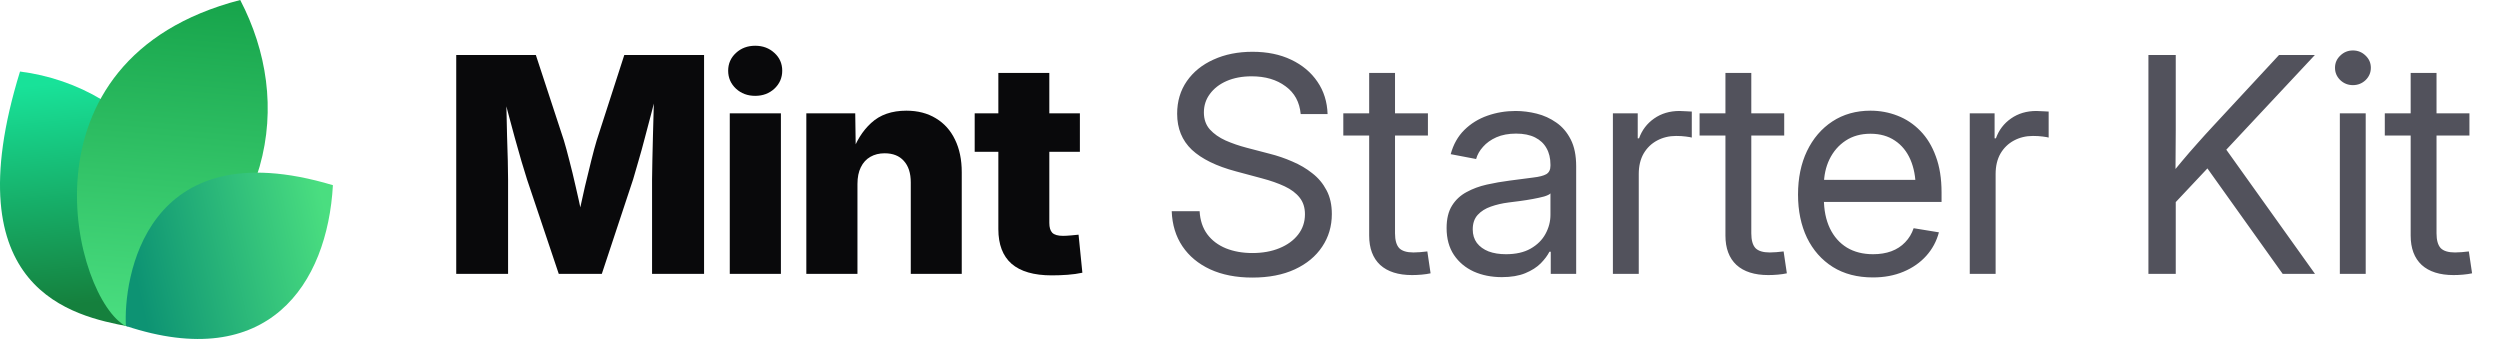
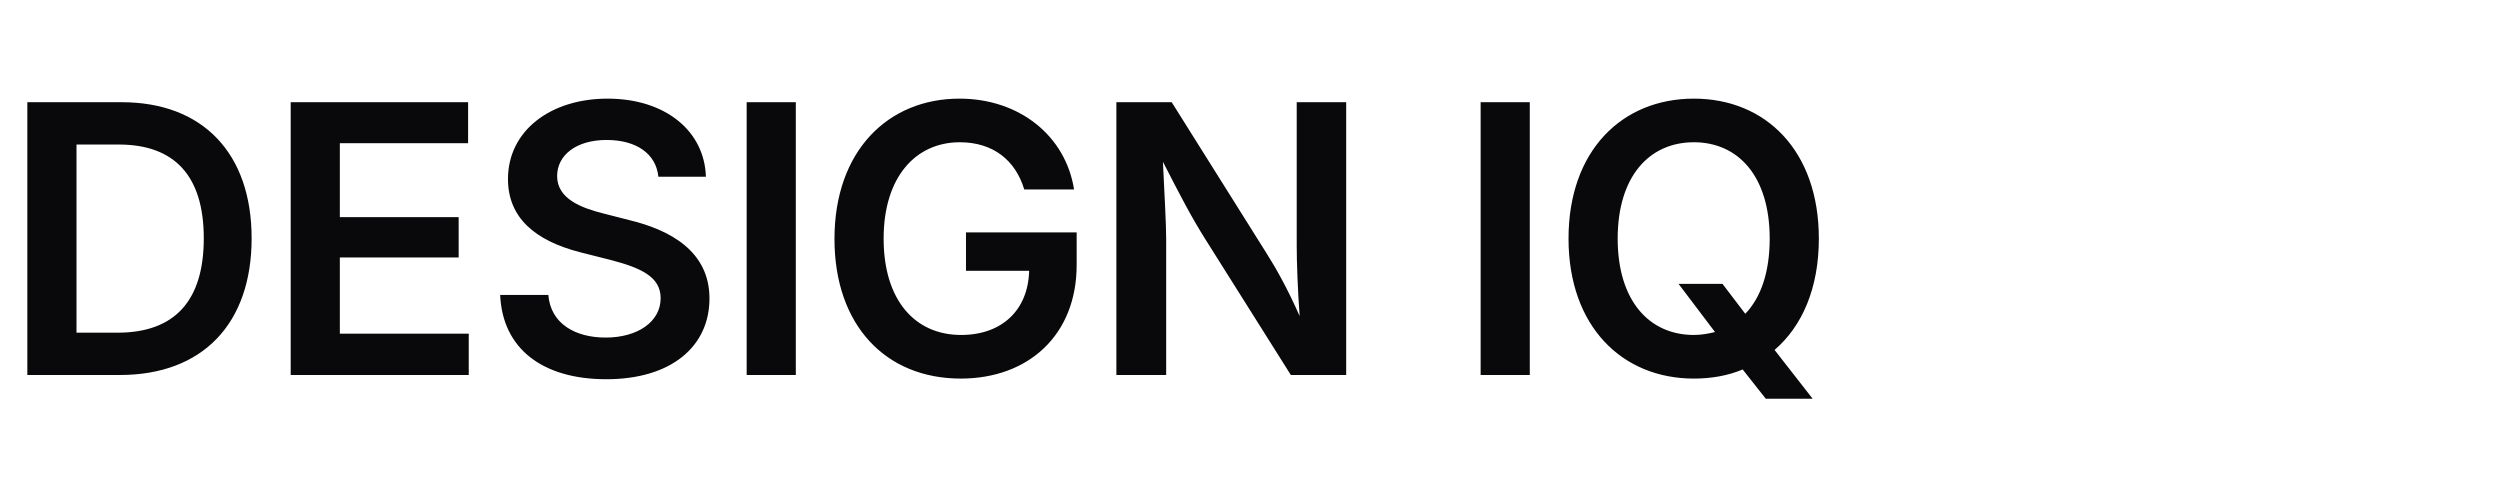
- <svg xmlns="http://www.w3.org/2000/svg" width="177" height="24" viewBox="0 0 177 24" fill="none">
-   <path d="M9.061 23.108C5.268 22.377 -3.391 20.627 1.417 5.064C9.634 6.099 16.973 14.064 9.061 23.108Z" fill="url(#paint0_linear_17557_2020)" />
-   <path d="M8.919 23.094C5.276 21.222 0.784 4.209 17.007 0C20.757 7.193 19.621 16.545 8.919 23.094Z" fill="url(#paint1_linear_17557_2020)" />
-   <path d="M8.914 23.079C8.735 19.882 10.159 9.085 23.57 13.111C23.181 20.123 18.984 26.418 8.914 23.079Z" fill="url(#paint2_linear_17557_2020)" />
-   <path d="M32.301 19.392V3.894H37.938L39.925 9.948C40.036 10.315 40.164 10.787 40.31 11.362C40.462 11.938 40.611 12.552 40.757 13.204C40.91 13.855 41.048 14.483 41.173 15.086C41.305 15.682 41.412 16.192 41.495 16.615H40.695C40.771 16.192 40.871 15.682 40.996 15.086C41.128 14.49 41.267 13.866 41.412 13.214C41.565 12.562 41.714 11.948 41.86 11.373C42.005 10.79 42.133 10.315 42.244 9.948L44.2 3.894H49.848V19.392H46.166V12.704C46.166 12.357 46.173 11.917 46.187 11.383C46.2 10.849 46.214 10.27 46.228 9.646C46.249 9.022 46.266 8.391 46.28 7.753C46.301 7.115 46.311 6.519 46.311 5.964H46.623C46.485 6.561 46.332 7.181 46.166 7.826C45.999 8.471 45.833 9.102 45.666 9.719C45.507 10.336 45.351 10.901 45.198 11.414C45.053 11.928 44.928 12.357 44.824 12.704L42.608 19.392H39.561L37.314 12.704C37.203 12.357 37.072 11.928 36.919 11.414C36.773 10.901 36.614 10.34 36.441 9.729C36.274 9.112 36.104 8.481 35.931 7.836C35.764 7.192 35.608 6.567 35.463 5.964H35.827C35.834 6.512 35.844 7.105 35.858 7.743C35.872 8.374 35.886 9.005 35.9 9.636C35.92 10.26 35.938 10.839 35.952 11.373C35.965 11.907 35.972 12.351 35.972 12.704V19.392H32.301ZM51.668 19.392V8.024H55.288V19.392H51.668ZM53.468 6.786C52.927 6.786 52.473 6.616 52.105 6.276C51.738 5.93 51.554 5.507 51.554 5.007C51.554 4.508 51.738 4.088 52.105 3.749C52.473 3.409 52.927 3.239 53.468 3.239C54.009 3.239 54.463 3.409 54.83 3.749C55.198 4.082 55.382 4.501 55.382 5.007C55.382 5.507 55.198 5.93 54.83 6.276C54.463 6.616 54.009 6.786 53.468 6.786ZM60.708 13.027V19.392H57.088V8.024H60.551L60.593 10.967H60.281C60.593 10.024 61.061 9.268 61.685 8.7C62.309 8.124 63.138 7.836 64.171 7.836C64.975 7.836 65.672 8.017 66.262 8.377C66.851 8.731 67.302 9.234 67.614 9.885C67.933 10.537 68.092 11.307 68.092 12.194V19.392H64.483V12.912C64.483 12.26 64.32 11.754 63.994 11.394C63.675 11.033 63.221 10.853 62.632 10.853C62.25 10.853 61.914 10.936 61.623 11.102C61.332 11.269 61.106 11.515 60.947 11.841C60.787 12.16 60.708 12.555 60.708 13.027ZM76.456 8.024V10.749H69.008V8.024H76.456ZM70.683 5.163H74.292V15.783C74.292 16.102 74.361 16.334 74.5 16.48C74.646 16.625 74.899 16.698 75.259 16.698C75.405 16.698 75.596 16.688 75.831 16.667C76.074 16.646 76.251 16.629 76.362 16.615L76.632 19.309C76.313 19.378 75.963 19.427 75.582 19.455C75.207 19.482 74.836 19.496 74.469 19.496C73.2 19.496 72.25 19.222 71.619 18.674C70.995 18.127 70.683 17.308 70.683 16.22V5.163Z" fill="#09090B" />
-   <path d="M88.667 19.652C87.523 19.652 86.528 19.458 85.682 19.07C84.843 18.681 84.188 18.137 83.716 17.437C83.245 16.736 82.992 15.908 82.957 14.951H84.933C84.968 15.596 85.148 16.14 85.474 16.584C85.8 17.021 86.24 17.354 86.795 17.582C87.35 17.804 87.974 17.915 88.667 17.915C89.388 17.915 90.026 17.801 90.581 17.572C91.143 17.343 91.583 17.024 91.902 16.615C92.228 16.199 92.391 15.717 92.391 15.169C92.391 14.698 92.266 14.306 92.017 13.994C91.767 13.675 91.413 13.408 90.956 13.193C90.498 12.978 89.954 12.787 89.323 12.621L87.502 12.132C86.123 11.765 85.082 11.255 84.382 10.603C83.689 9.944 83.342 9.095 83.342 8.055C83.342 7.174 83.571 6.404 84.028 5.746C84.486 5.087 85.117 4.577 85.921 4.217C86.726 3.849 87.645 3.666 88.678 3.666C89.718 3.666 90.63 3.853 91.413 4.227C92.204 4.602 92.824 5.122 93.275 5.787C93.726 6.446 93.965 7.209 93.993 8.076H92.089C92.013 7.23 91.656 6.574 91.018 6.11C90.387 5.638 89.586 5.403 88.615 5.403C87.95 5.403 87.36 5.513 86.847 5.735C86.341 5.957 85.946 6.262 85.661 6.651C85.377 7.032 85.235 7.469 85.235 7.961C85.235 8.447 85.377 8.849 85.661 9.168C85.946 9.48 86.317 9.74 86.774 9.948C87.232 10.149 87.724 10.319 88.251 10.457L89.884 10.884C90.439 11.023 90.977 11.206 91.496 11.435C92.023 11.657 92.495 11.934 92.911 12.267C93.334 12.593 93.67 12.995 93.92 13.474C94.17 13.945 94.294 14.504 94.294 15.149C94.294 16.015 94.066 16.788 93.608 17.468C93.157 18.148 92.512 18.681 91.673 19.07C90.834 19.458 89.832 19.652 88.667 19.652ZM101.097 8.024V9.594H95.106V8.024H101.097ZM96.937 5.163H98.767V16.521C98.767 17 98.865 17.347 99.059 17.562C99.26 17.77 99.6 17.874 100.078 17.874C100.21 17.874 100.366 17.867 100.546 17.853C100.733 17.832 100.903 17.815 101.056 17.801L101.285 19.351C101.097 19.392 100.886 19.423 100.65 19.444C100.414 19.465 100.189 19.475 99.974 19.475C98.996 19.475 98.244 19.236 97.717 18.758C97.197 18.272 96.937 17.579 96.937 16.677V5.163ZM106.33 19.621C105.595 19.621 104.932 19.489 104.343 19.226C103.754 18.955 103.285 18.564 102.939 18.05C102.592 17.53 102.419 16.896 102.419 16.147C102.419 15.495 102.547 14.965 102.804 14.556C103.06 14.146 103.403 13.828 103.833 13.599C104.263 13.363 104.742 13.186 105.269 13.068C105.796 12.95 106.333 12.857 106.881 12.787C107.574 12.69 108.132 12.617 108.555 12.569C108.978 12.52 109.287 12.441 109.481 12.33C109.675 12.212 109.772 12.014 109.772 11.737V11.654C109.772 11.203 109.679 10.815 109.492 10.489C109.311 10.163 109.041 9.91 108.68 9.729C108.32 9.549 107.872 9.459 107.338 9.459C106.805 9.459 106.34 9.546 105.945 9.719C105.556 9.892 105.241 10.118 104.998 10.395C104.755 10.665 104.593 10.953 104.509 11.258L102.71 10.915C102.897 10.222 103.22 9.65 103.677 9.199C104.135 8.748 104.679 8.412 105.31 8.19C105.941 7.968 106.607 7.857 107.307 7.857C107.8 7.857 108.295 7.92 108.795 8.044C109.301 8.169 109.765 8.381 110.188 8.679C110.611 8.97 110.951 9.369 111.208 9.875C111.464 10.374 111.593 11.005 111.593 11.768V19.392H109.793V17.822H109.7C109.568 18.085 109.363 18.359 109.086 18.643C108.809 18.921 108.444 19.153 107.994 19.34C107.543 19.527 106.988 19.621 106.33 19.621ZM106.621 17.998C107.321 17.998 107.904 17.867 108.368 17.603C108.84 17.333 109.19 16.986 109.419 16.563C109.654 16.133 109.772 15.682 109.772 15.211V13.692C109.703 13.769 109.554 13.841 109.325 13.911C109.096 13.973 108.829 14.032 108.524 14.088C108.226 14.143 107.921 14.192 107.609 14.233C107.304 14.275 107.033 14.309 106.798 14.337C106.354 14.393 105.938 14.49 105.549 14.628C105.168 14.76 104.86 14.954 104.624 15.211C104.388 15.467 104.27 15.811 104.27 16.241C104.27 16.615 104.367 16.934 104.561 17.198C104.762 17.461 105.04 17.662 105.393 17.801C105.747 17.933 106.156 17.998 106.621 17.998ZM114.193 19.392V8.024H115.951V9.792H116.045C116.253 9.209 116.61 8.741 117.116 8.388C117.622 8.034 118.219 7.857 118.905 7.857C119.058 7.857 119.217 7.864 119.384 7.878C119.55 7.885 119.682 7.892 119.779 7.899V9.74C119.716 9.719 119.578 9.695 119.363 9.667C119.155 9.639 118.922 9.625 118.666 9.625C118.174 9.625 117.726 9.733 117.324 9.948C116.922 10.163 116.603 10.471 116.367 10.874C116.138 11.276 116.024 11.758 116.024 12.319V19.392H114.193ZM126.322 8.024V9.594H120.33V8.024H126.322ZM122.161 5.163H123.992V16.521C123.992 17 124.089 17.347 124.283 17.562C124.484 17.77 124.824 17.874 125.302 17.874C125.434 17.874 125.59 17.867 125.77 17.853C125.958 17.832 126.127 17.815 126.28 17.801L126.509 19.351C126.322 19.392 126.11 19.423 125.874 19.444C125.639 19.465 125.413 19.475 125.198 19.475C124.221 19.475 123.468 19.236 122.941 18.758C122.421 18.272 122.161 17.579 122.161 16.677V5.163ZM132.604 19.642C131.502 19.642 130.555 19.396 129.765 18.903C128.974 18.404 128.364 17.714 127.934 16.834C127.511 15.946 127.3 14.927 127.3 13.775C127.3 12.611 127.511 11.584 127.934 10.697C128.364 9.802 128.964 9.102 129.734 8.596C130.51 8.089 131.408 7.836 132.428 7.836C133.1 7.836 133.738 7.954 134.341 8.19C134.952 8.426 135.489 8.783 135.954 9.261C136.425 9.74 136.793 10.343 137.056 11.071C137.327 11.792 137.462 12.645 137.462 13.63V14.296H128.433V12.735H136.463L135.631 13.297C135.631 12.541 135.506 11.876 135.257 11.3C135.007 10.725 134.643 10.277 134.165 9.958C133.686 9.632 133.107 9.469 132.428 9.469C131.748 9.469 131.162 9.632 130.67 9.958C130.177 10.284 129.796 10.725 129.526 11.279C129.262 11.827 129.13 12.441 129.13 13.12V14.046C129.13 14.864 129.273 15.572 129.557 16.168C129.841 16.757 130.243 17.211 130.763 17.53C131.283 17.842 131.901 17.998 132.615 17.998C133.093 17.998 133.523 17.929 133.905 17.79C134.293 17.645 134.619 17.433 134.882 17.156C135.153 16.879 135.354 16.546 135.486 16.157L137.275 16.449C137.108 17.08 136.81 17.634 136.38 18.113C135.95 18.591 135.413 18.966 134.768 19.236C134.123 19.507 133.402 19.642 132.604 19.642ZM139.459 19.392V8.024H141.217V9.792H141.311C141.519 9.209 141.876 8.741 142.382 8.388C142.888 8.034 143.485 7.857 144.171 7.857C144.324 7.857 144.483 7.864 144.649 7.878C144.816 7.885 144.948 7.892 145.045 7.899V9.74C144.982 9.719 144.844 9.695 144.629 9.667C144.421 9.639 144.188 9.625 143.932 9.625C143.439 9.625 142.992 9.733 142.59 9.948C142.188 10.163 141.869 10.471 141.633 10.874C141.404 11.276 141.29 11.758 141.29 12.319V19.392H139.459ZM153.429 14.961V12.715C153.783 12.257 154.136 11.82 154.49 11.404C154.844 10.981 155.204 10.565 155.572 10.156C155.939 9.74 156.314 9.327 156.695 8.918L161.355 3.894H163.893L157.277 10.967H157.184L153.429 14.961ZM152.108 19.392V3.894H154.043V9.241L154.022 12.559L154.043 13.505V19.392H152.108ZM161.615 19.392L155.967 11.477L157.173 9.969L163.903 19.392H161.615ZM165.661 19.392V8.024H167.492V19.392H165.661ZM166.587 6.027C166.24 6.027 165.942 5.909 165.692 5.673C165.443 5.43 165.318 5.139 165.318 4.799C165.318 4.459 165.443 4.172 165.692 3.936C165.942 3.693 166.24 3.572 166.587 3.572C166.934 3.572 167.232 3.693 167.482 3.936C167.731 4.172 167.856 4.459 167.856 4.799C167.856 5.139 167.731 5.43 167.482 5.673C167.232 5.909 166.934 6.027 166.587 6.027ZM174.836 8.024V9.594H168.844V8.024H174.836ZM170.675 5.163H172.506V16.521C172.506 17 172.603 17.347 172.797 17.562C172.998 17.77 173.338 17.874 173.816 17.874C173.948 17.874 174.104 17.867 174.284 17.853C174.472 17.832 174.641 17.815 174.794 17.801L175.023 19.351C174.836 19.392 174.624 19.423 174.388 19.444C174.153 19.465 173.927 19.475 173.712 19.475C172.735 19.475 171.982 19.236 171.455 18.758C170.935 18.272 170.675 17.579 170.675 16.677V5.163Z" fill="#52525C" />
-   <defs>
-     <linearGradient id="paint0_linear_17557_2020" x1="3.776" y1="5.916" x2="5.232" y2="21.559" gradientUnits="userSpaceOnUse">
-       <stop stop-color="#18E299" />
-       <stop offset="1" stop-color="#15803D" />
-     </linearGradient>
-     <linearGradient id="paint1_linear_17557_2020" x1="12.171" y1="-0.718" x2="10.19" y2="22.983" gradientUnits="userSpaceOnUse">
-       <stop stop-color="#16A34A" />
-       <stop offset="1" stop-color="#4ADE80" />
-     </linearGradient>
-     <linearGradient id="paint2_linear_17557_2020" x1="23.133" y1="15.353" x2="9.338" y2="18.52" gradientUnits="userSpaceOnUse">
-       <stop stop-color="#4ADE80" />
-       <stop offset="1" stop-color="#0D9373" />
-     </linearGradient>
-   </defs>
+ <svg xmlns="http://www.w3.org/2000/svg" width="120" height="24" viewBox="0 0 120 24" fill="none">
+   <text x="0" y="18" font-family="system-ui, -apple-system, sans-serif" font-size="18" font-weight="600" fill="#09090B" letter-spacing="-0.02em">DESIGN IQ</text>
</svg>
